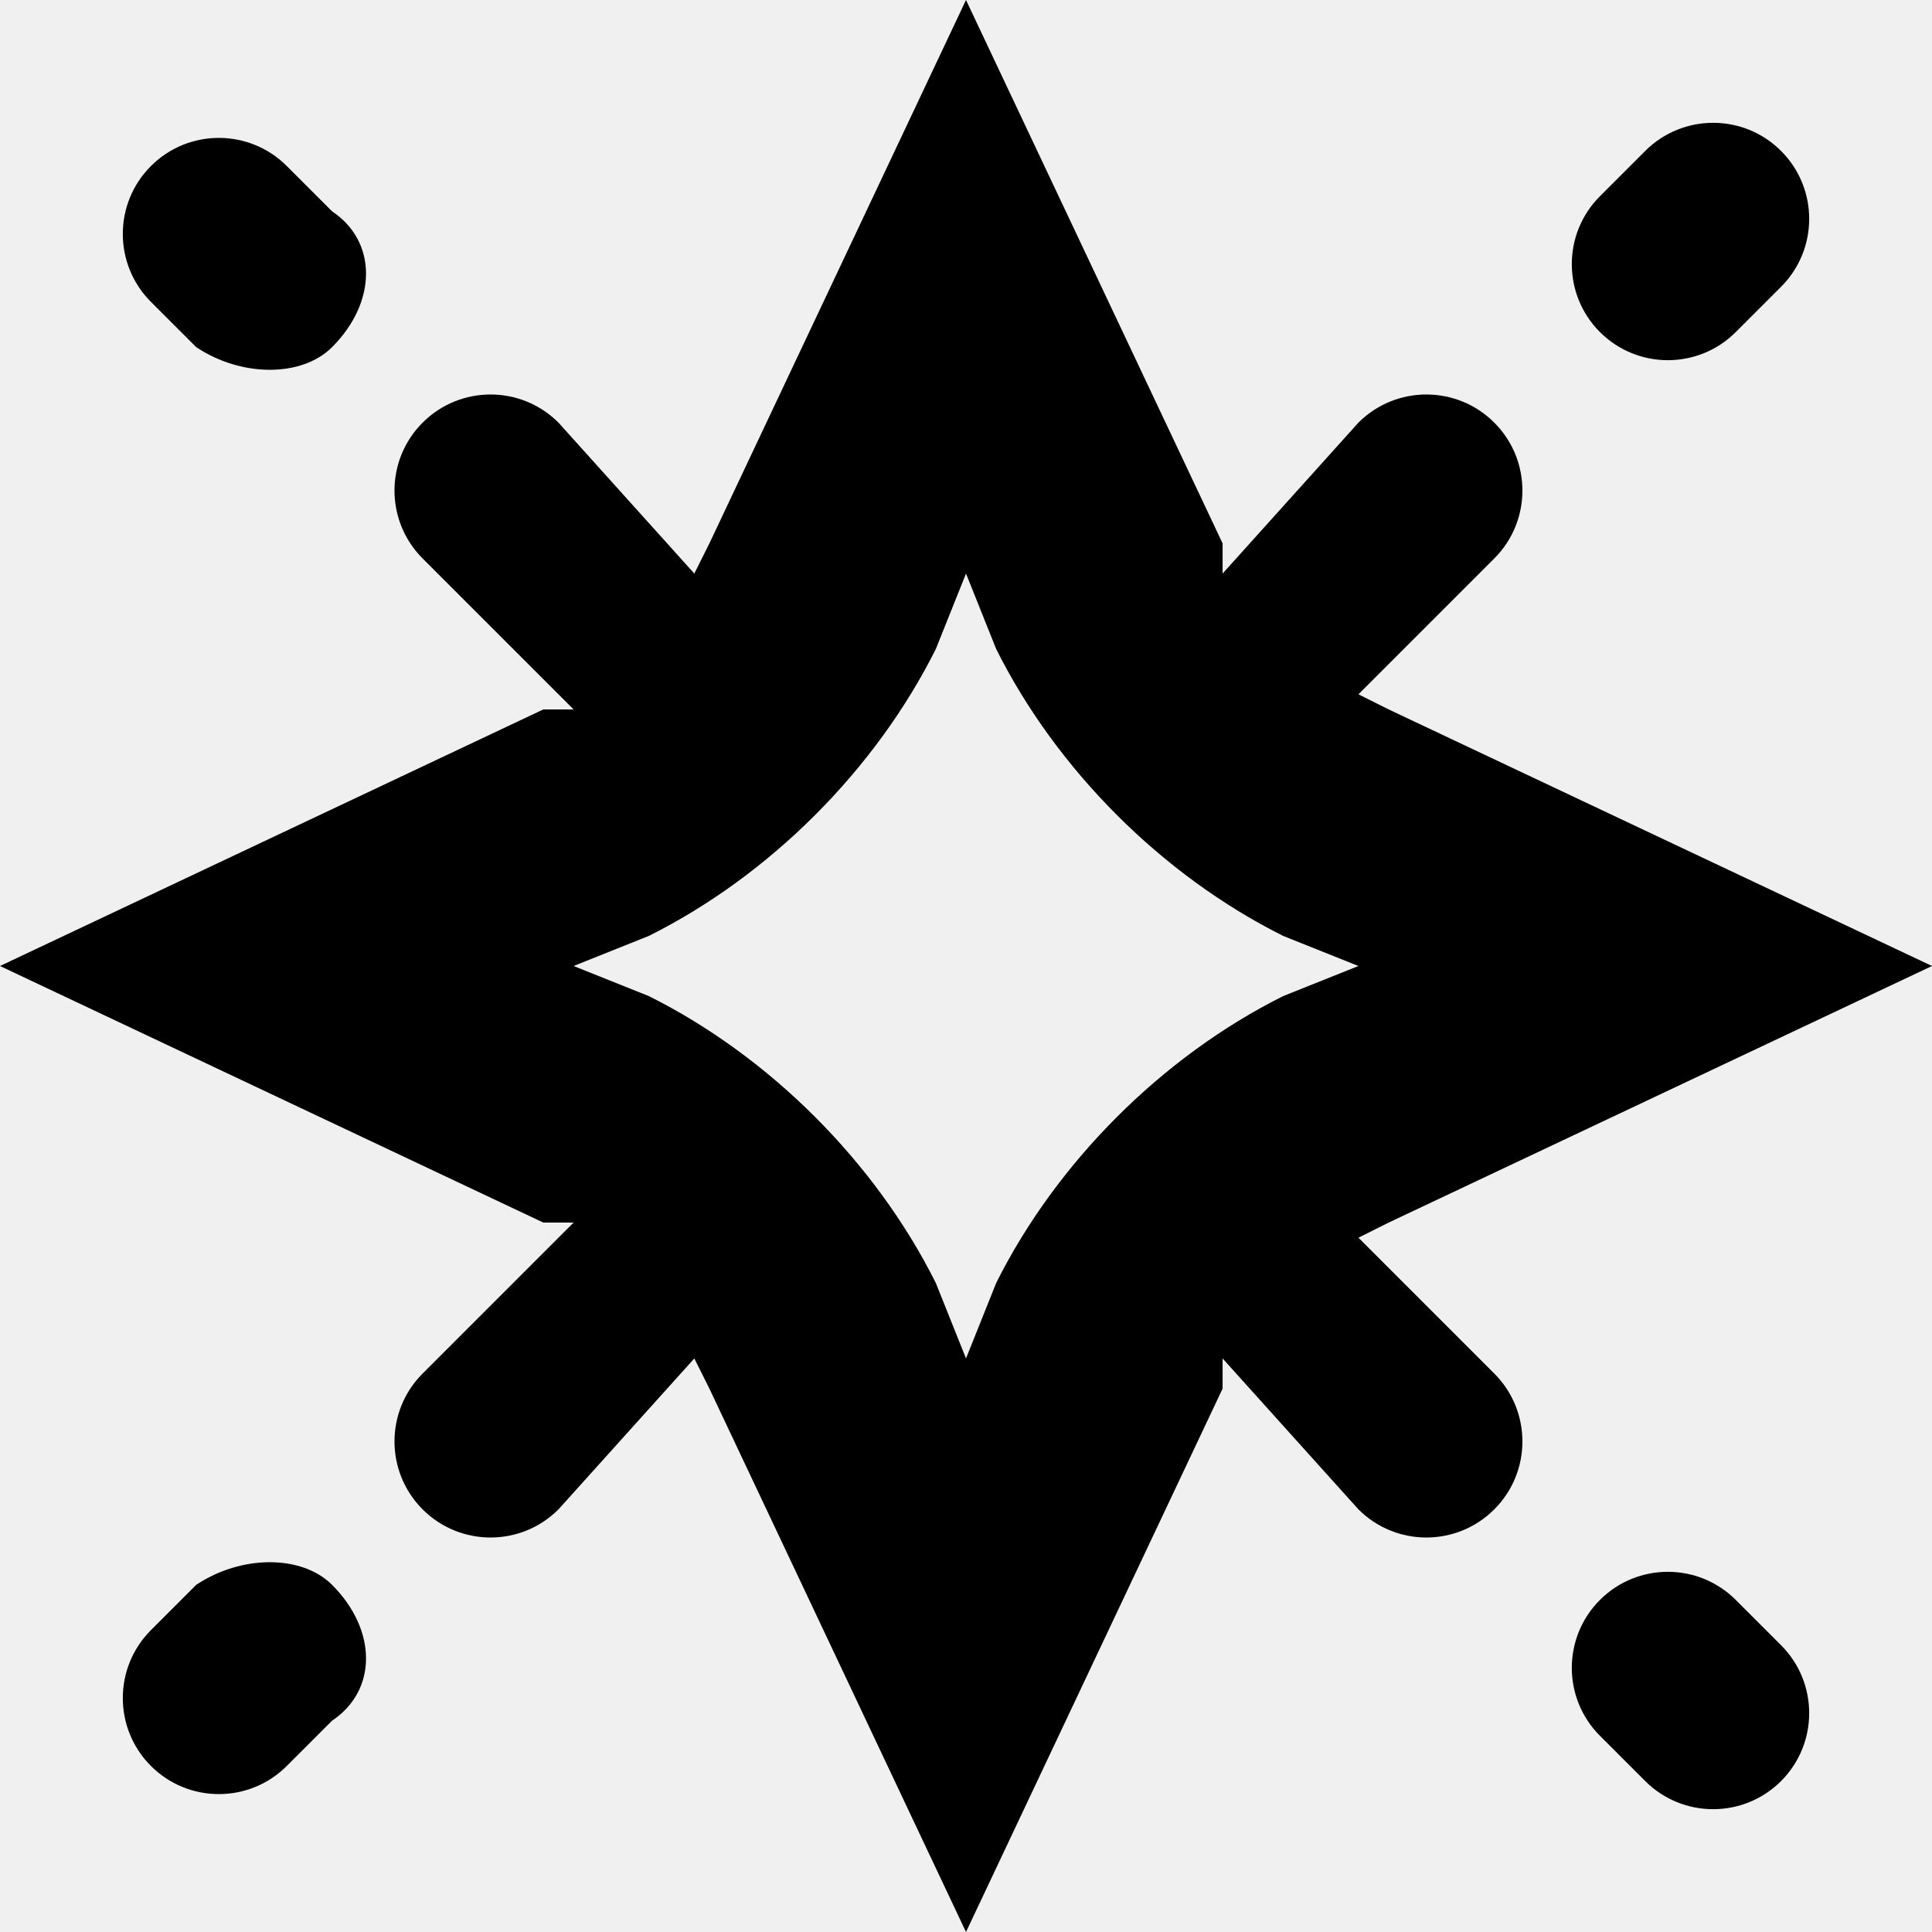
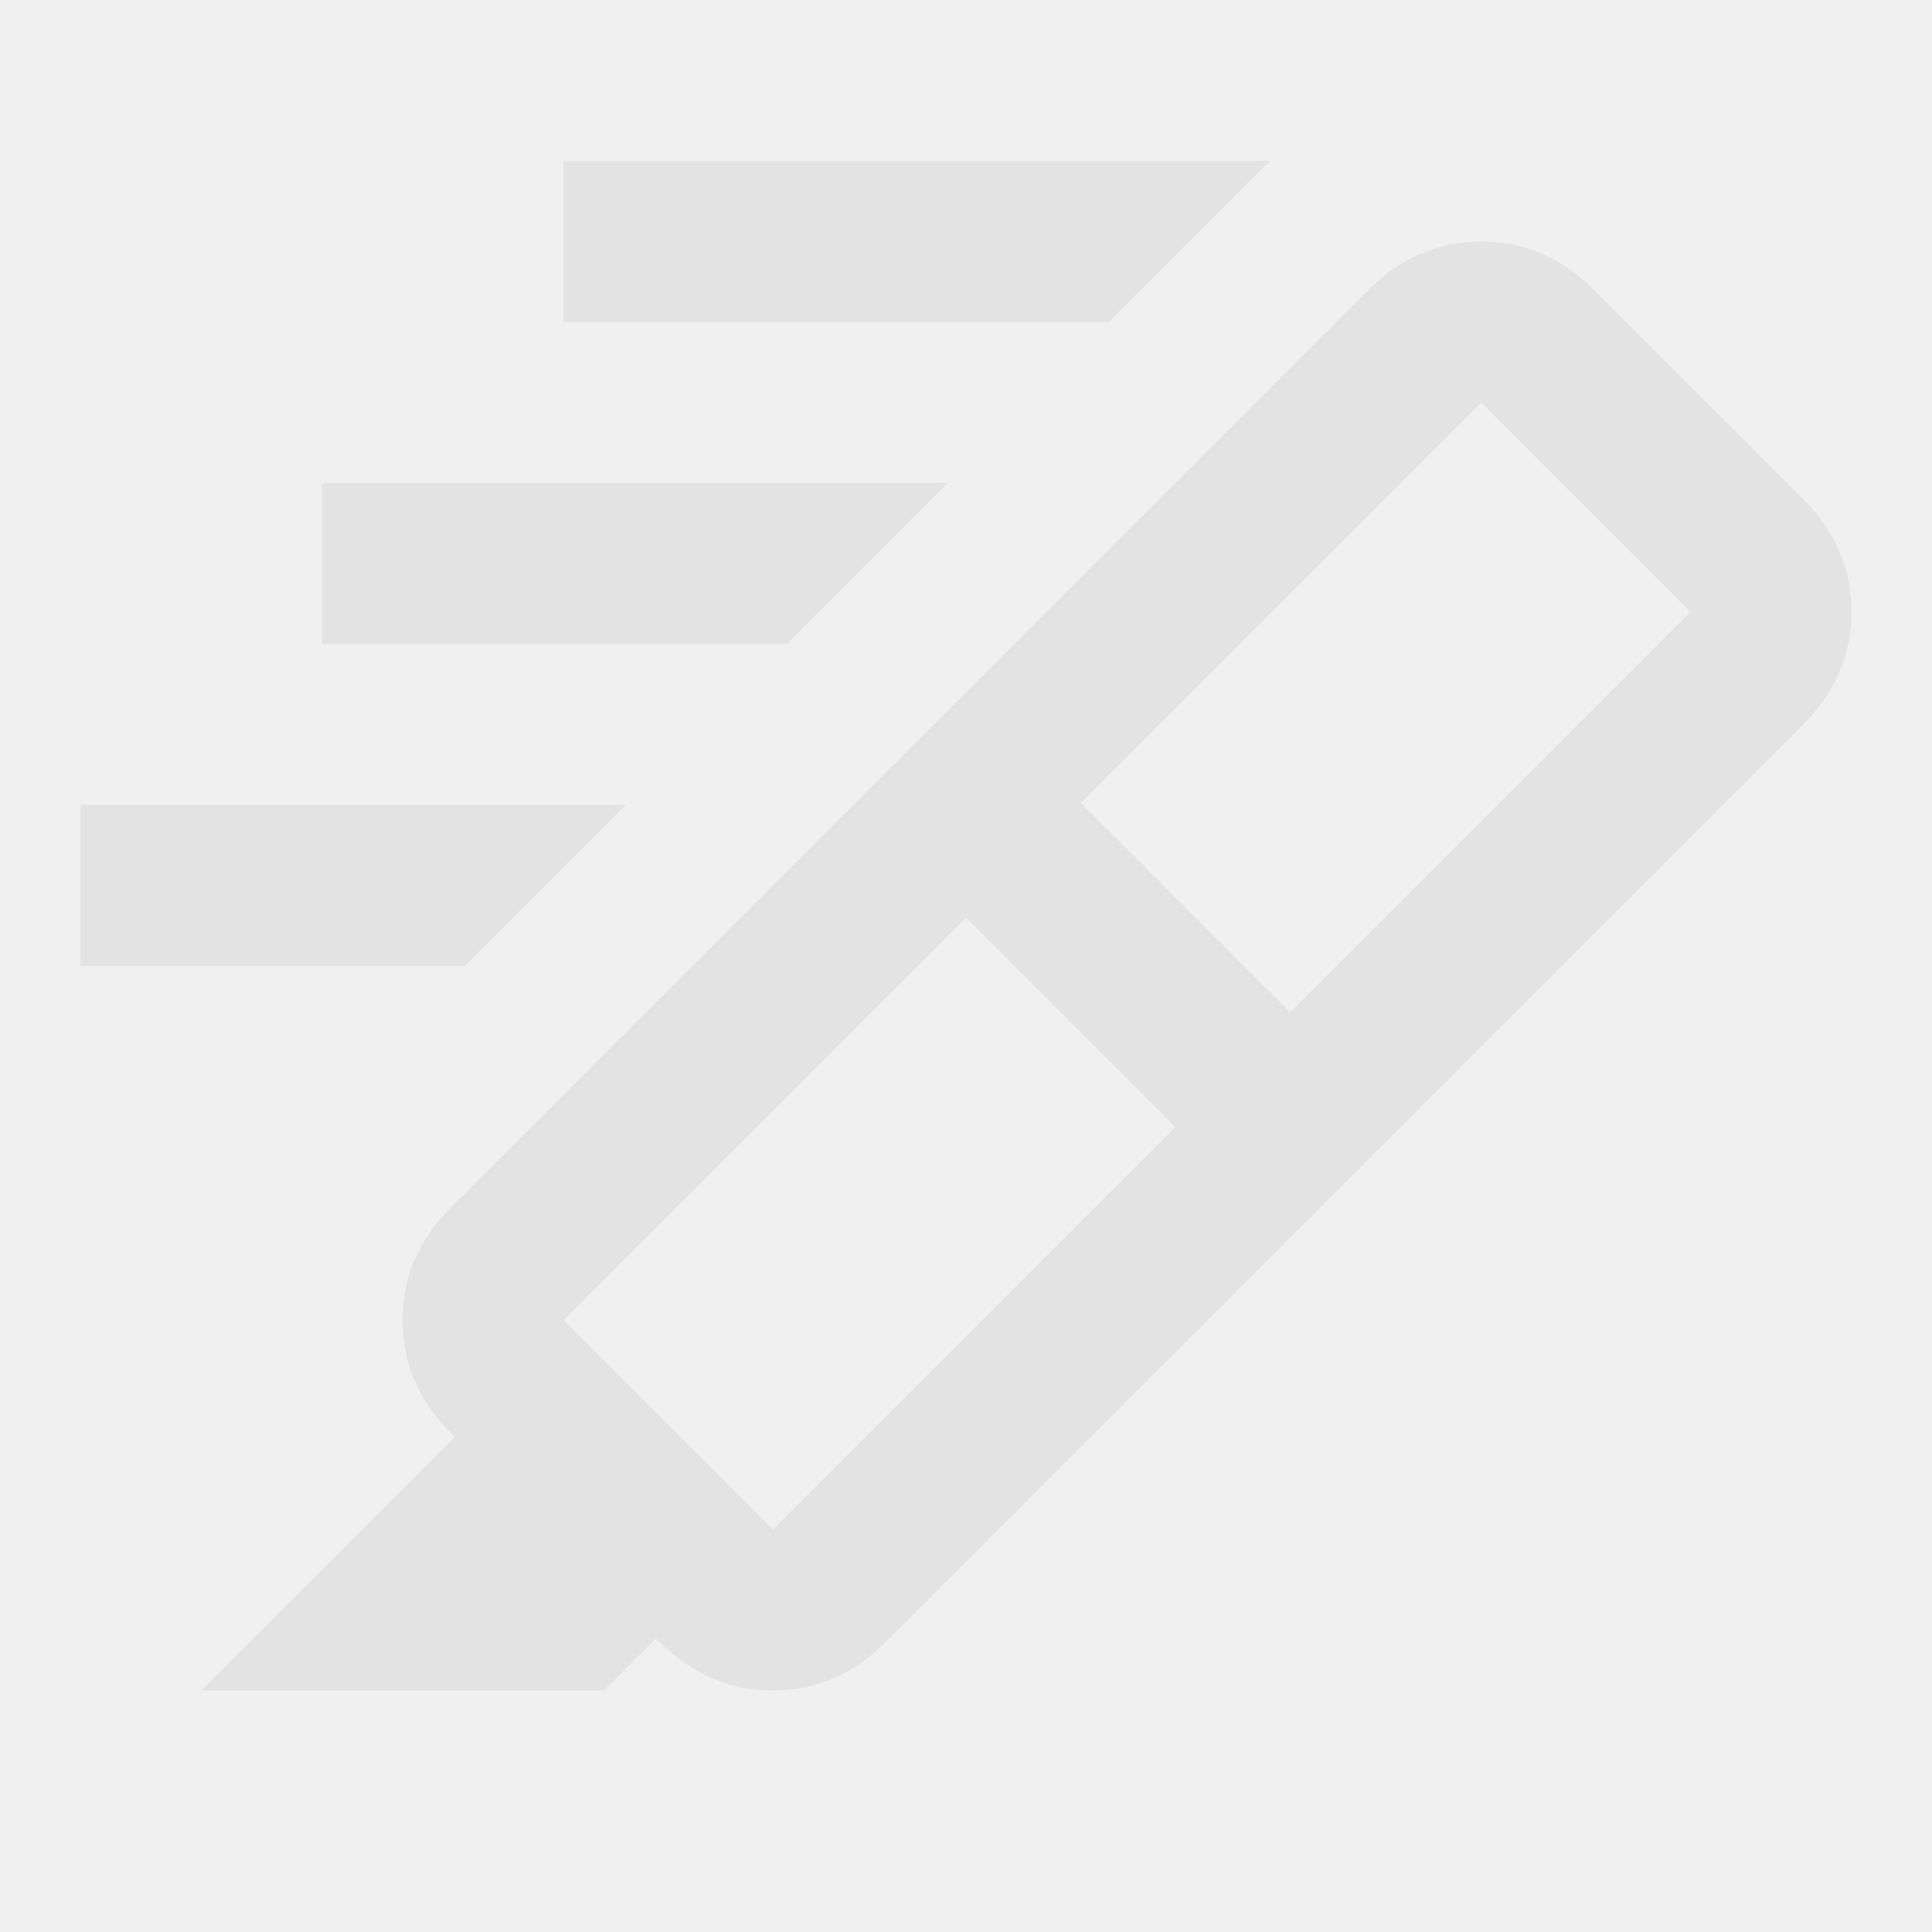
- <svg xmlns="http://www.w3.org/2000/svg" viewBox="0 0 128 128">
-   <path fill-rule="evenodd" d="M81 36 64 0 47 36l-1 2-9-10a6 6 0 0 0-9 9l10 10h-2L0 64l36 17h2L28 91a6 6 0 1 0 9 9l9-10 1 2 17 36 17-36v-2l9 10a6 6 0 1 0 9-9l-9-9 2-1 36-17-36-17-2-1 9-9a6 6 0 1 0-9-9l-9 10v-2Zm-17 2-2 5c-4 8-11 15-19 19l-5 2 5 2c8 4 15 11 19 19l2 5 2-5c4-8 11-15 19-19l5-2-5-2c-8-4-15-11-19-19l-2-5Z" clip-rule="evenodd" />
-   <path d="M118 19a6 6 0 0 0-9-9l-3 3a6 6 0 1 0 9 9l3-3Zm-96 4c-2 2-6 2-9 0l-3-3a6 6 0 1 1 9-9l3 3c3 2 3 6 0 9Zm0 82c-2-2-6-2-9 0l-3 3a6 6 0 1 0 9 9l3-3c3-2 3-6 0-9Zm96 4a6 6 0 0 1-9 9l-3-3a6 6 0 1 1 9-9l3 3Z" />
-   <style>path{fill:#000}@media (prefers-color-scheme:dark){path{fill:#fff}}</style>
+ <svg xmlns="http://www.w3.org/2000/svg" height="24px" viewBox="0 -960 960 960" width="24px" fill="#e3e3e3">
+   <path d="M551-800H280v-80h351l-80 80ZM391-640H160v-80h311l-80 80ZM231-480H40v-80h271l-80 80Zm353 80L480-504 280-304l104 104 200-200Zm-47-161 104 104 199-199-104-104-199 199Zm-84-28 216 216-229 229q-24 24-56 24t-56-24l-2-2-26 26H100l126-126-2-2q-24-24-24-56t24-56l229-229Zm0 0 227-227q24-24 56-24t56 24l104 104q24 24 24 56t-24 56L669-373 453-589Z" />
</svg>
